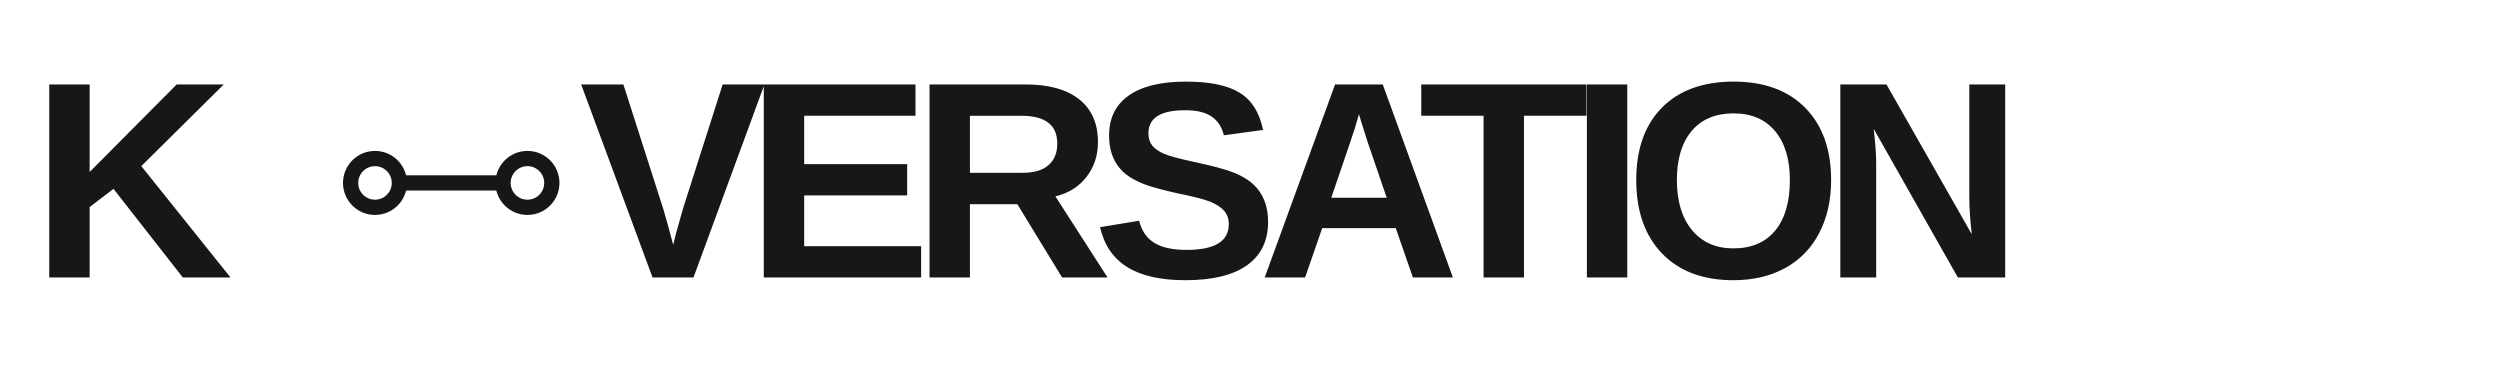
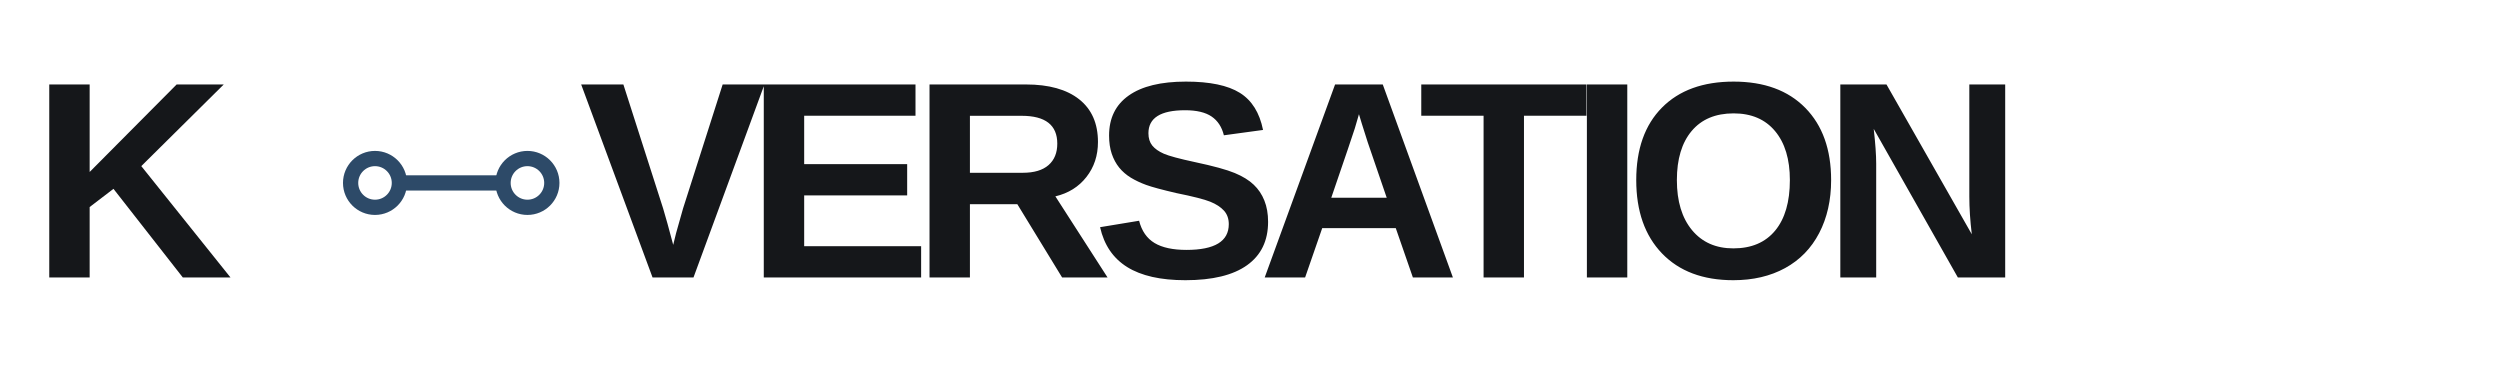
<svg xmlns="http://www.w3.org/2000/svg" viewBox="0 0 820 120" role="img" aria-labelledby="t">
-   <g fill="none" stroke="#151814" stroke-width="5">
+   <g fill="none" stroke="#2d4a68" stroke-width="5">
    <circle cx="123" cy="60" r="8" />
    <circle cx="173" cy="60" r="8" />
    <path d="M131 60h34" />
  </g>
-   <text x="10" y="91" fill="#151814" font-family="Syne,Arial,sans-serif" font-size="92" font-weight="700" letter-spacing="-7">K</text>
-   <text x="190" y="91" fill="#151814" font-family="Syne,Arial,sans-serif" font-size="92" font-weight="700" letter-spacing="-7">VERSATION</text>
+   <text x="10" y="91" fill="#15171a" font-family="Syne,Arial,sans-serif" font-size="92" font-weight="700" letter-spacing="-7">K</text>
+   <text x="190" y="91" fill="#15171a" font-family="Syne,Arial,sans-serif" font-size="92" font-weight="700" letter-spacing="-7">VERSATION</text>
</svg>
